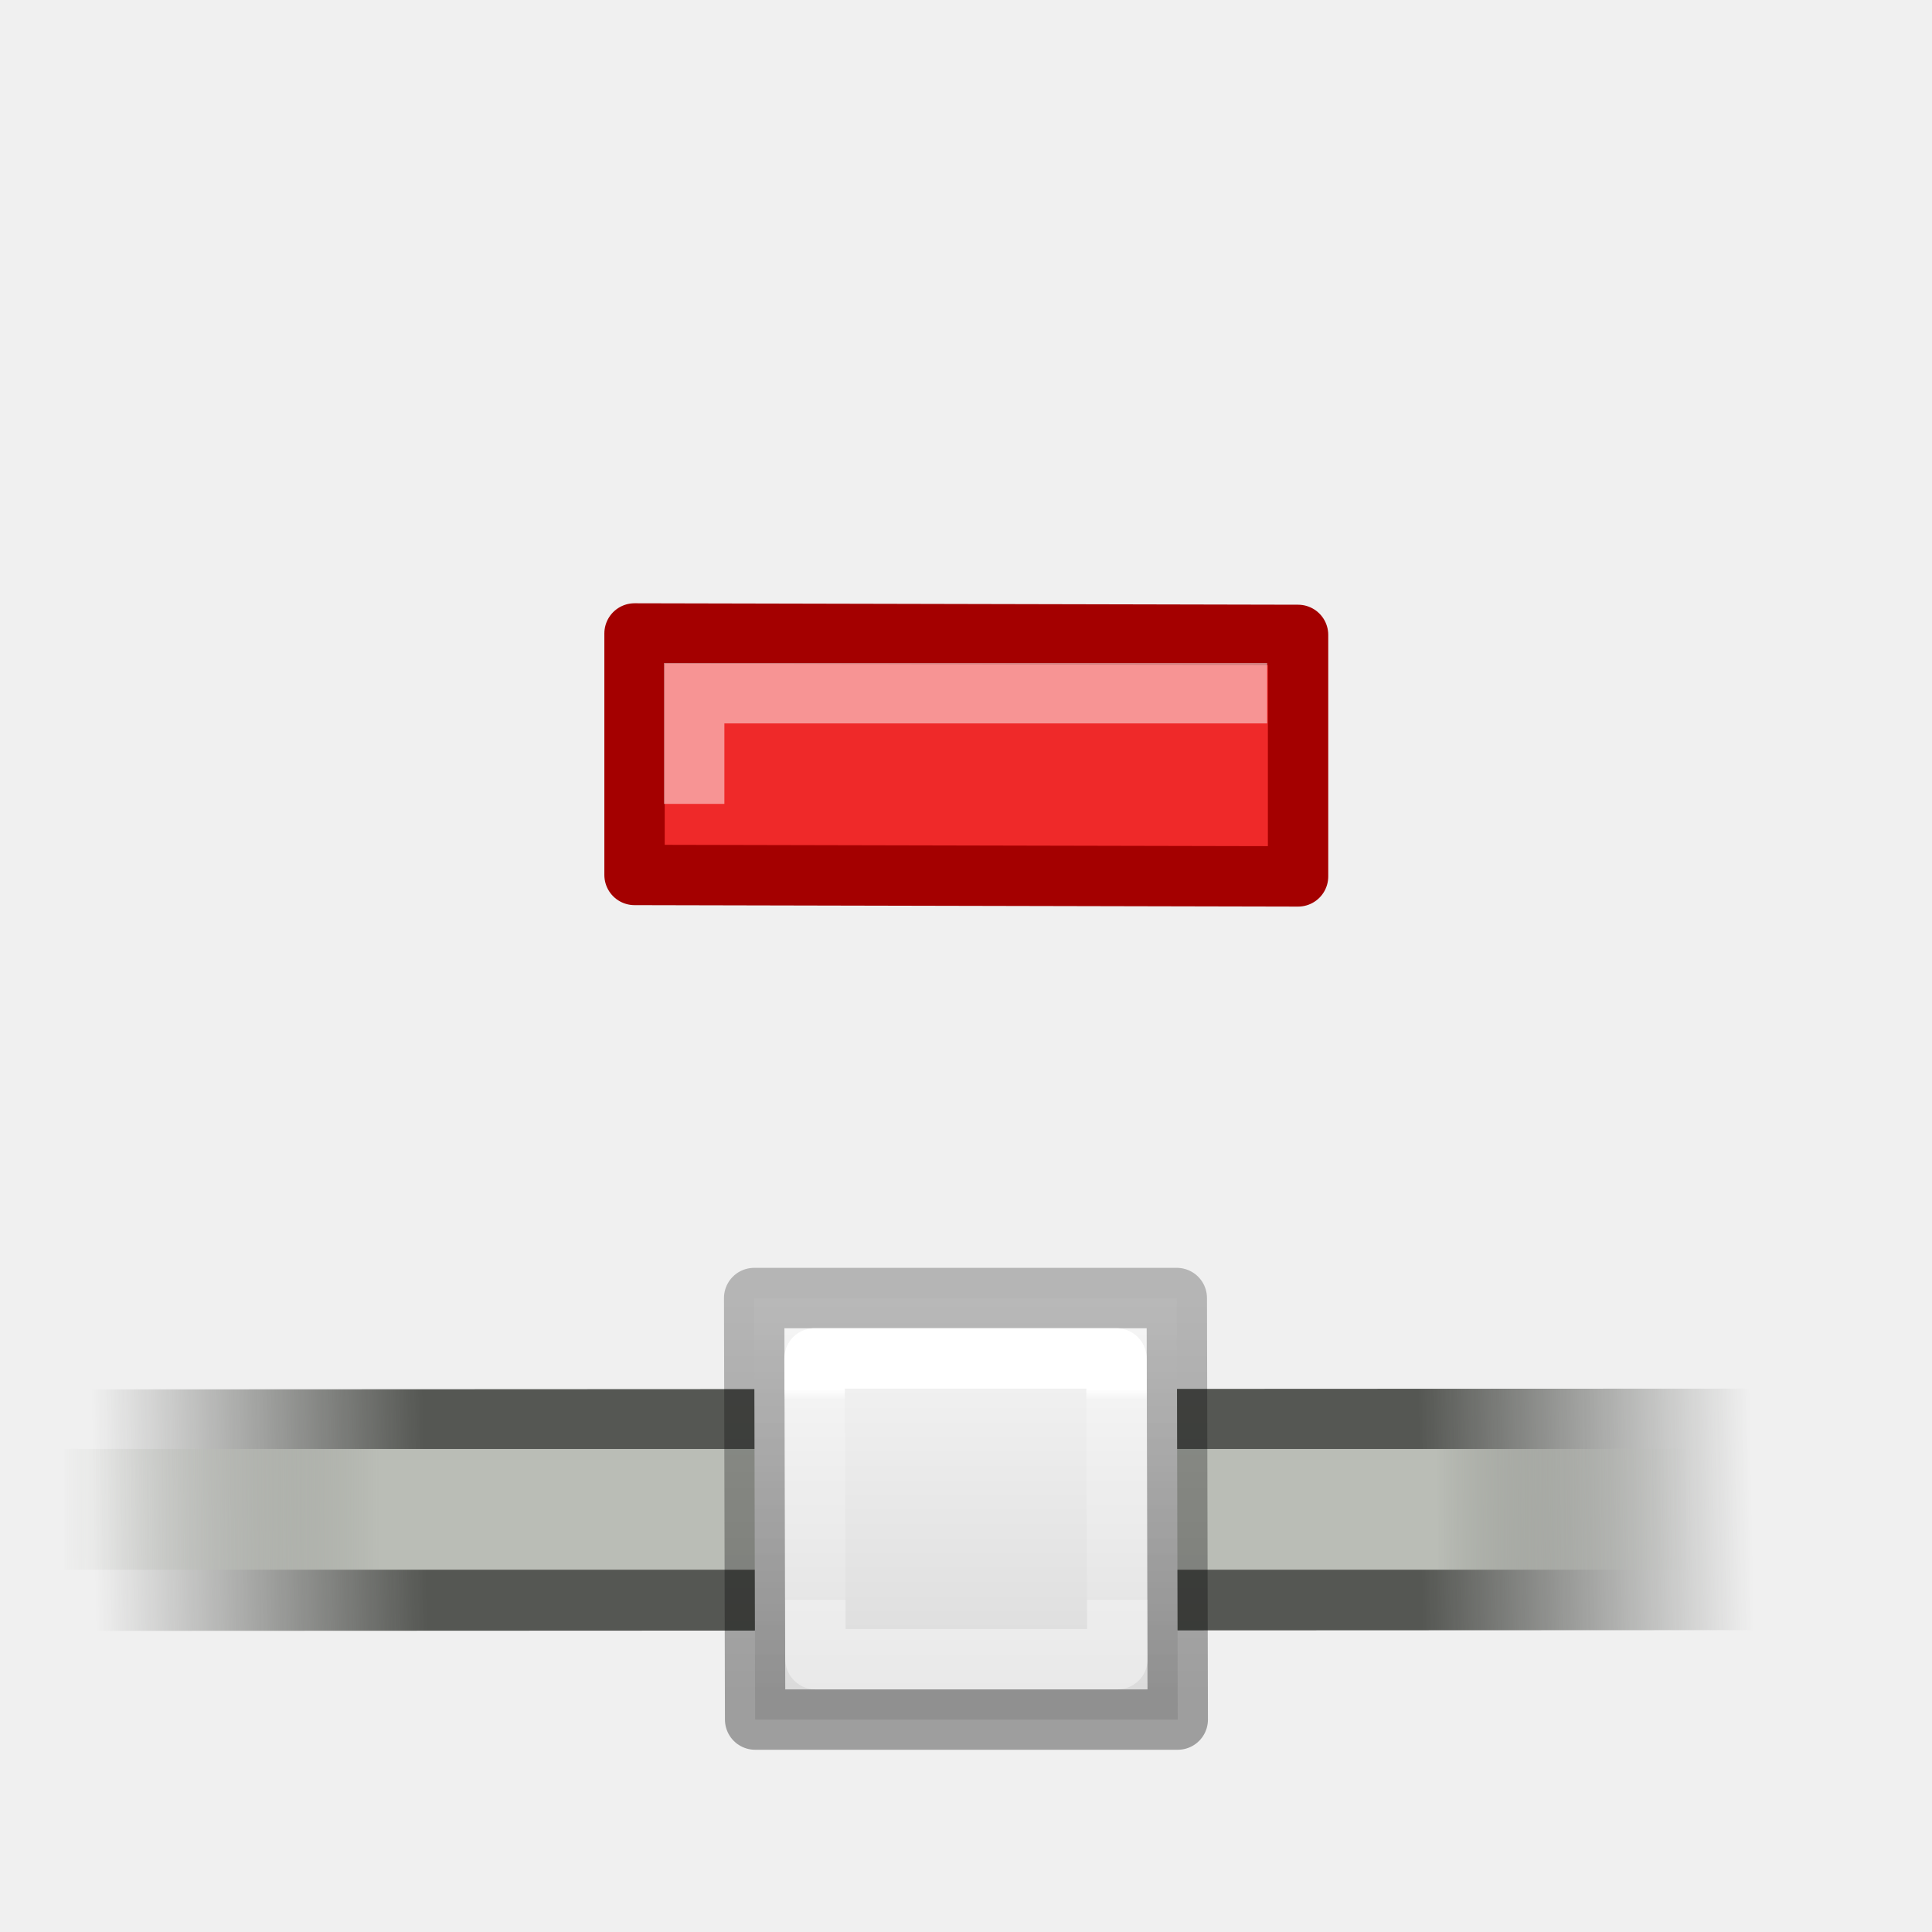
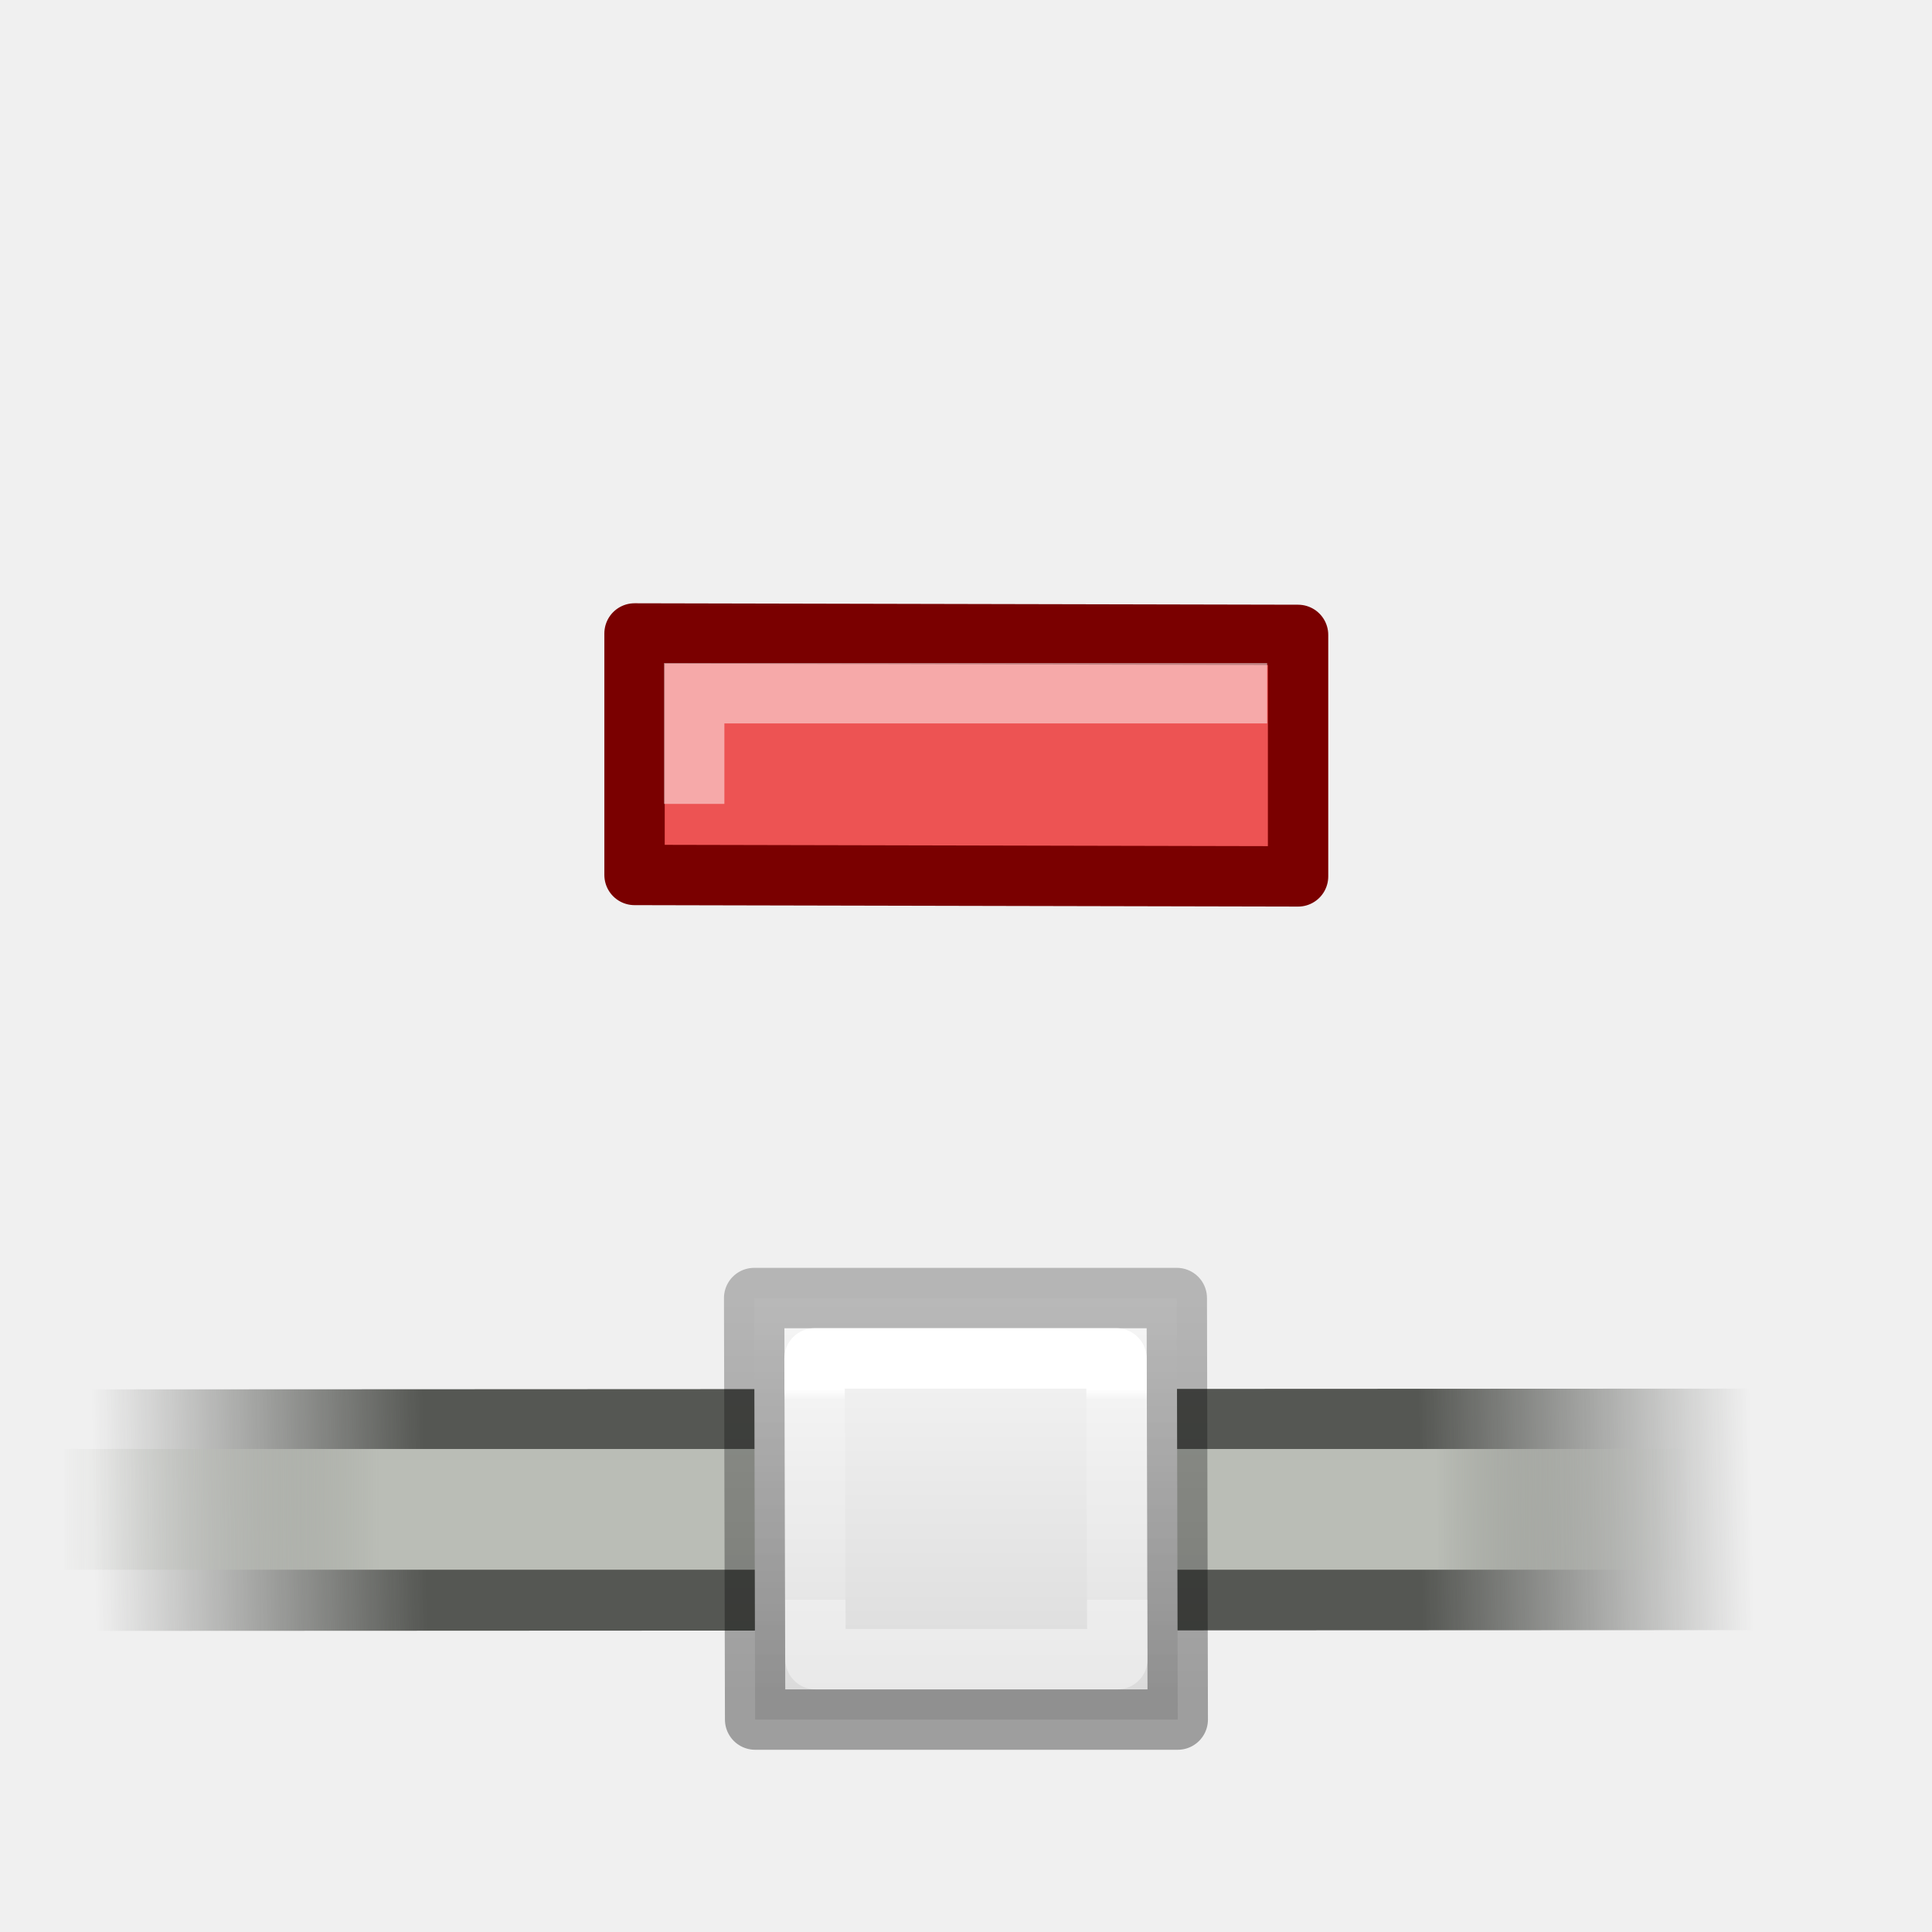
<svg xmlns="http://www.w3.org/2000/svg" height="32" width="32">
  <linearGradient id="a" gradientUnits="userSpaceOnUse" x1="10" x2="10" y1="2" y2="8">
    <stop offset="0" stop-color="#f4f4f4" />
    <stop offset="1" stop-color="#dbdbdb" />
  </linearGradient>
  <linearGradient id="b" gradientUnits="userSpaceOnUse" x1="7.5" x2="7.5" y1="8" y2="1.5">
    <stop offset="0" stop-opacity=".34" />
    <stop offset="1" stop-opacity=".247" />
  </linearGradient>
  <linearGradient id="c" gradientUnits="userSpaceOnUse" x1="9.5" x2="9.5" y1="3" y2="6.5">
    <stop offset="0" stop-color="#fff" />
    <stop offset=".056" stop-color="#fff" stop-opacity=".235" />
    <stop offset="1" stop-color="#fff" stop-opacity=".157" />
    <stop offset="1" stop-color="#fff" stop-opacity=".392" />
  </linearGradient>
  <linearGradient id="d" gradientTransform="matrix(1.96316 0 0 1.00005 32.088 -395.874)" gradientUnits="userSpaceOnUse" x1="-16" x2="-5.521" y1="423.455" y2="423.353">
    <stop offset="0" stop-color="#555753" stop-opacity="0" />
    <stop offset=".2" stop-color="#555753" />
    <stop offset=".8" stop-color="#555753" />
    <stop offset="1" stop-color="#555753" stop-opacity="0" />
  </linearGradient>
  <linearGradient id="e" gradientTransform="matrix(1.96316 0 0 1 11.76 -395.863)" gradientUnits="userSpaceOnUse" x1="-5.913" x2="4.452" y1="423.373" y2="423.363">
    <stop offset="0" stop-color="#babdb6" stop-opacity="0" />
    <stop offset=".2" stop-color="#babdb6" />
    <stop offset=".844" stop-color="#babdb6" />
    <stop offset="1" stop-color="#babdb6" stop-opacity="0" />
  </linearGradient>
  <path d="m.15 26.01 21.85-.01v3l-21.85.01z" fill="url(#d)" transform="matrix(1.33333 0 0 1.33333 .667 -11.667)" />
  <path d="m.3 26.75h21.7v1.5h-21.7z" fill="url(#e)" transform="matrix(1.33333 0 0 1.33333 .667 -11.667)" />
  <g stroke-linecap="round" stroke-linejoin="round" transform="translate(5.991302 19.99956)">
    <path d="m6.5 1.5h7l.016 6.982h-7z" fill="url(#a)" stroke="url(#b)" />
    <path d="m7.5 2.5h5l.016 4.982h-5z" fill="none" stroke="url(#c)" />
  </g>
  <g stroke-miterlimit="3.5" stroke-width="1">
-     <path d="m10.51 10.492v4l10.99.024v-4z" fill="#ef2929" stroke="#a40000" stroke-linecap="round" stroke-linejoin="round" />
+     <path d="m10.51 10.492v4l10.99.024v-4z" fill="#ed5353" stroke="#7a0000" stroke-linecap="round" stroke-linejoin="round" />
    <path d="m20.488 11.482h-8.99v1.333" fill="none" opacity=".5" stroke="#fff" stroke-linecap="square" />
  </g>
</svg>
